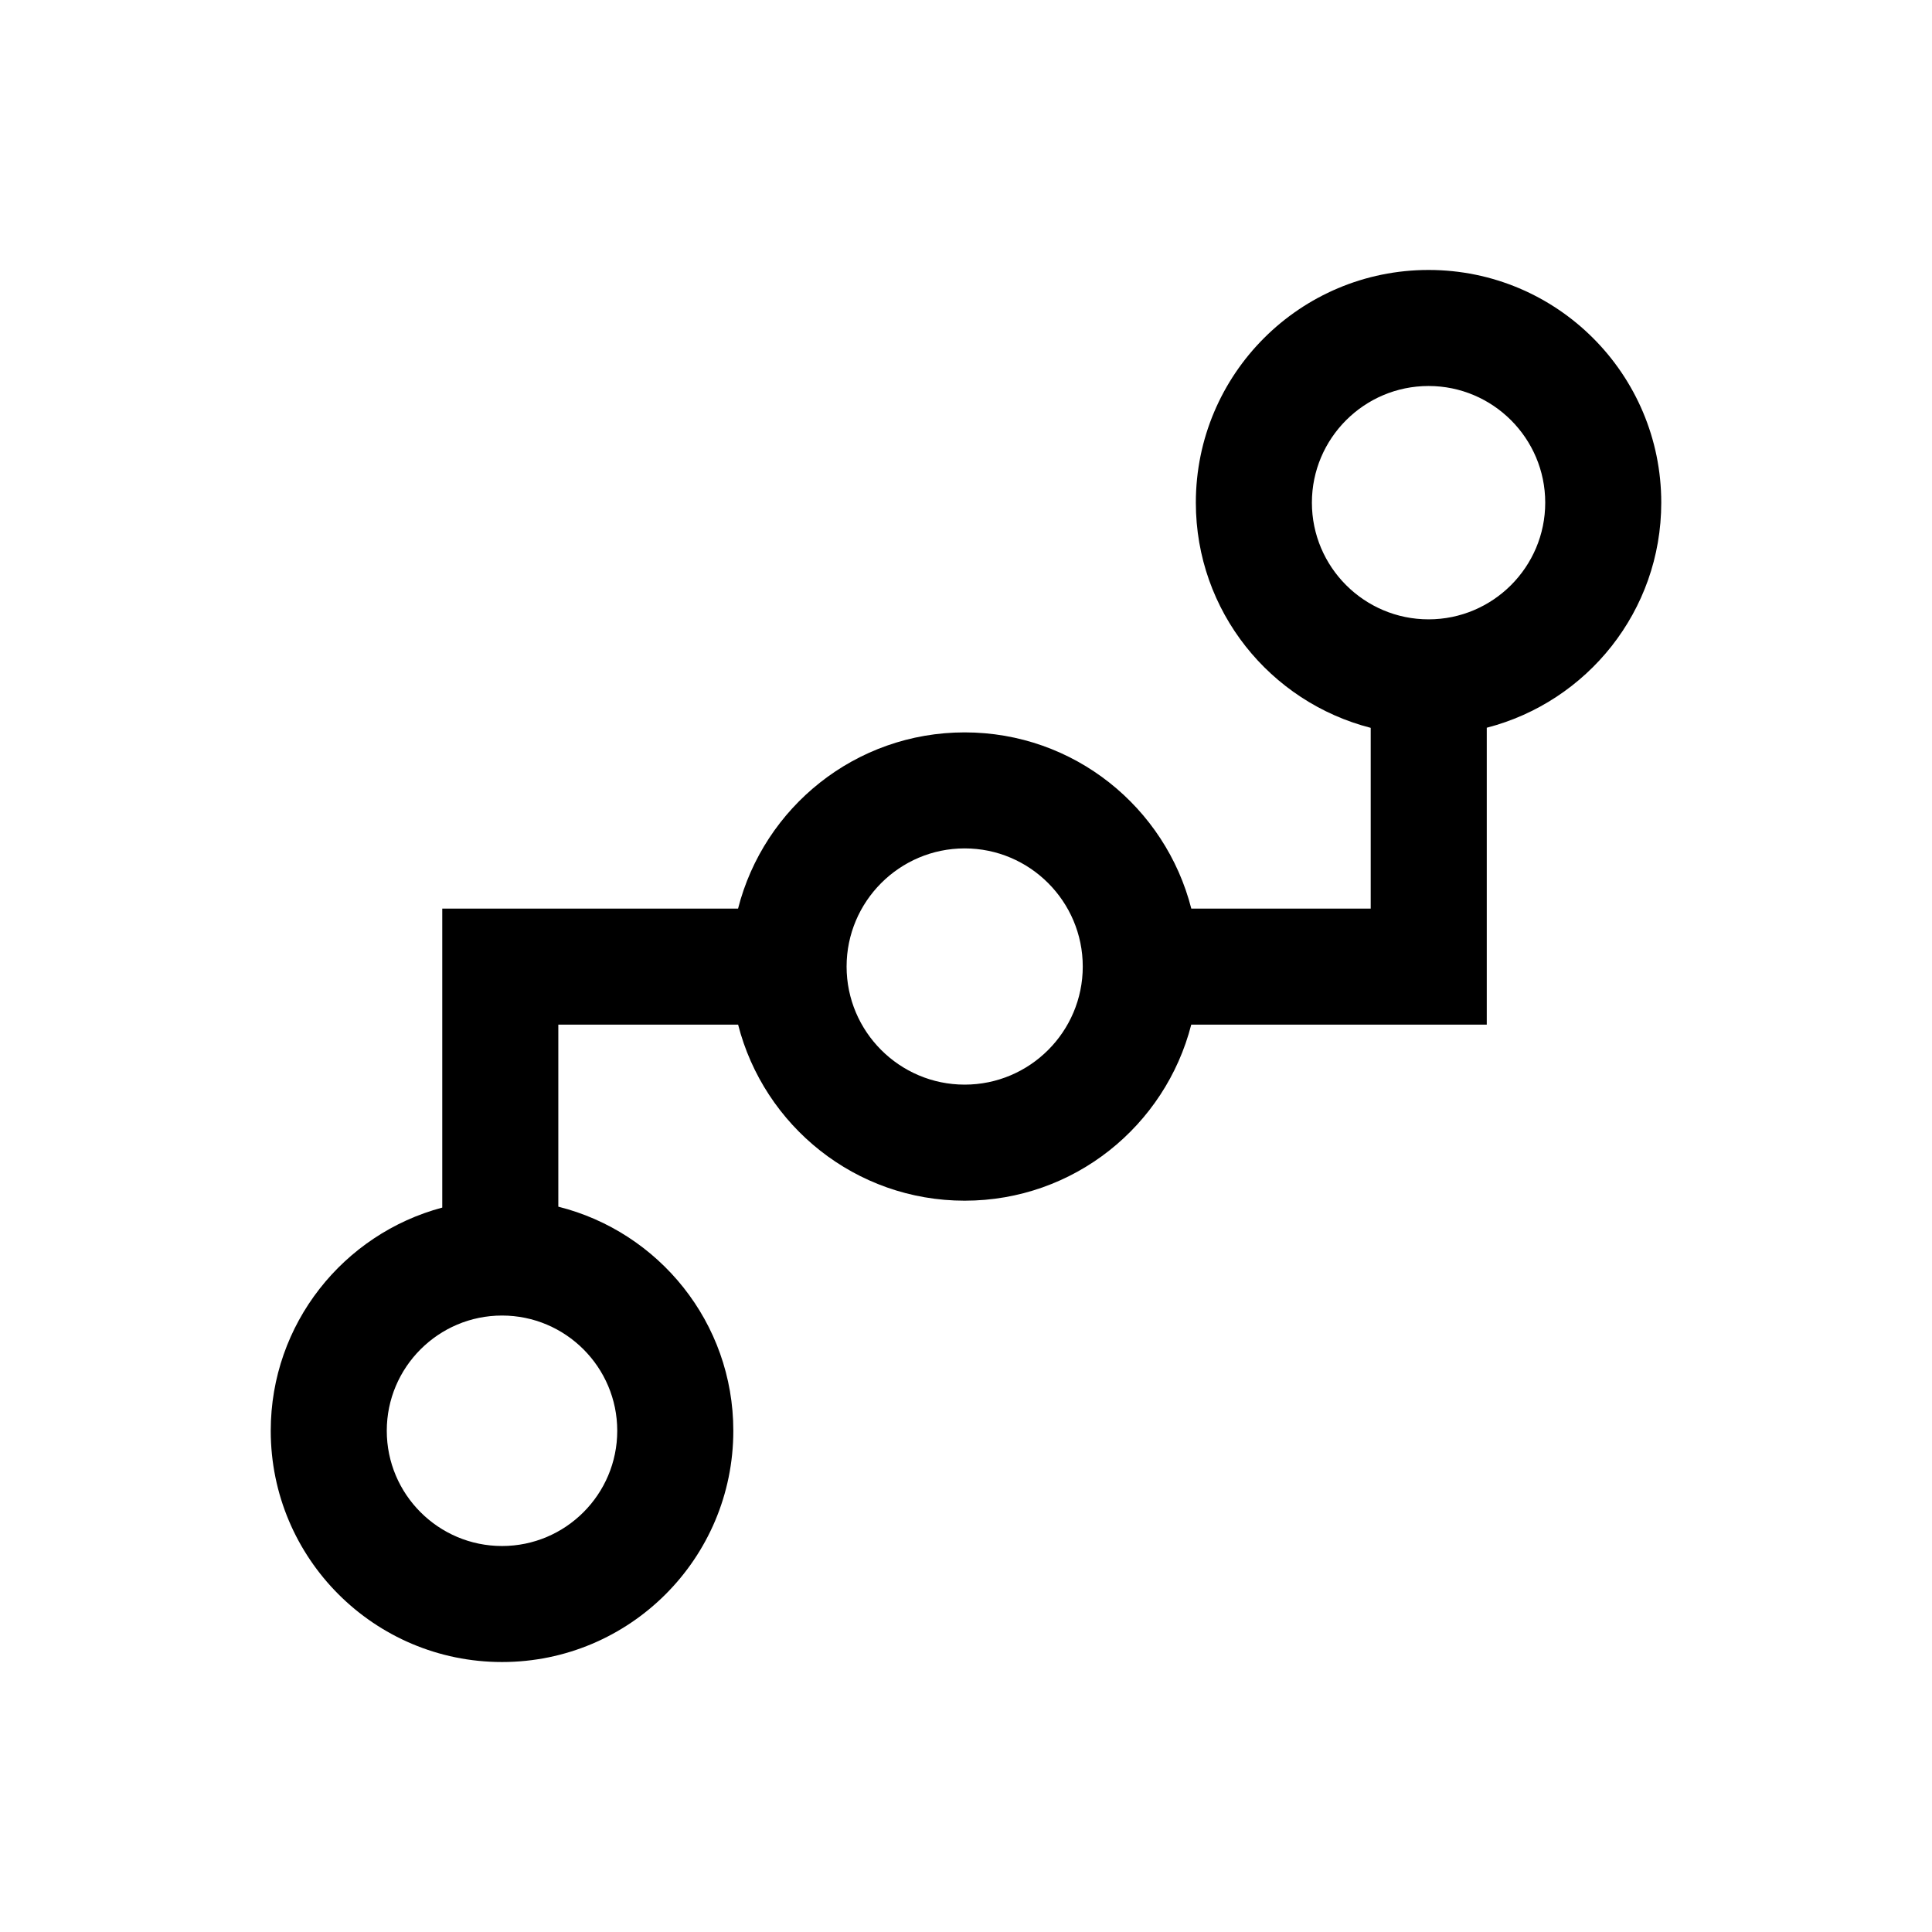
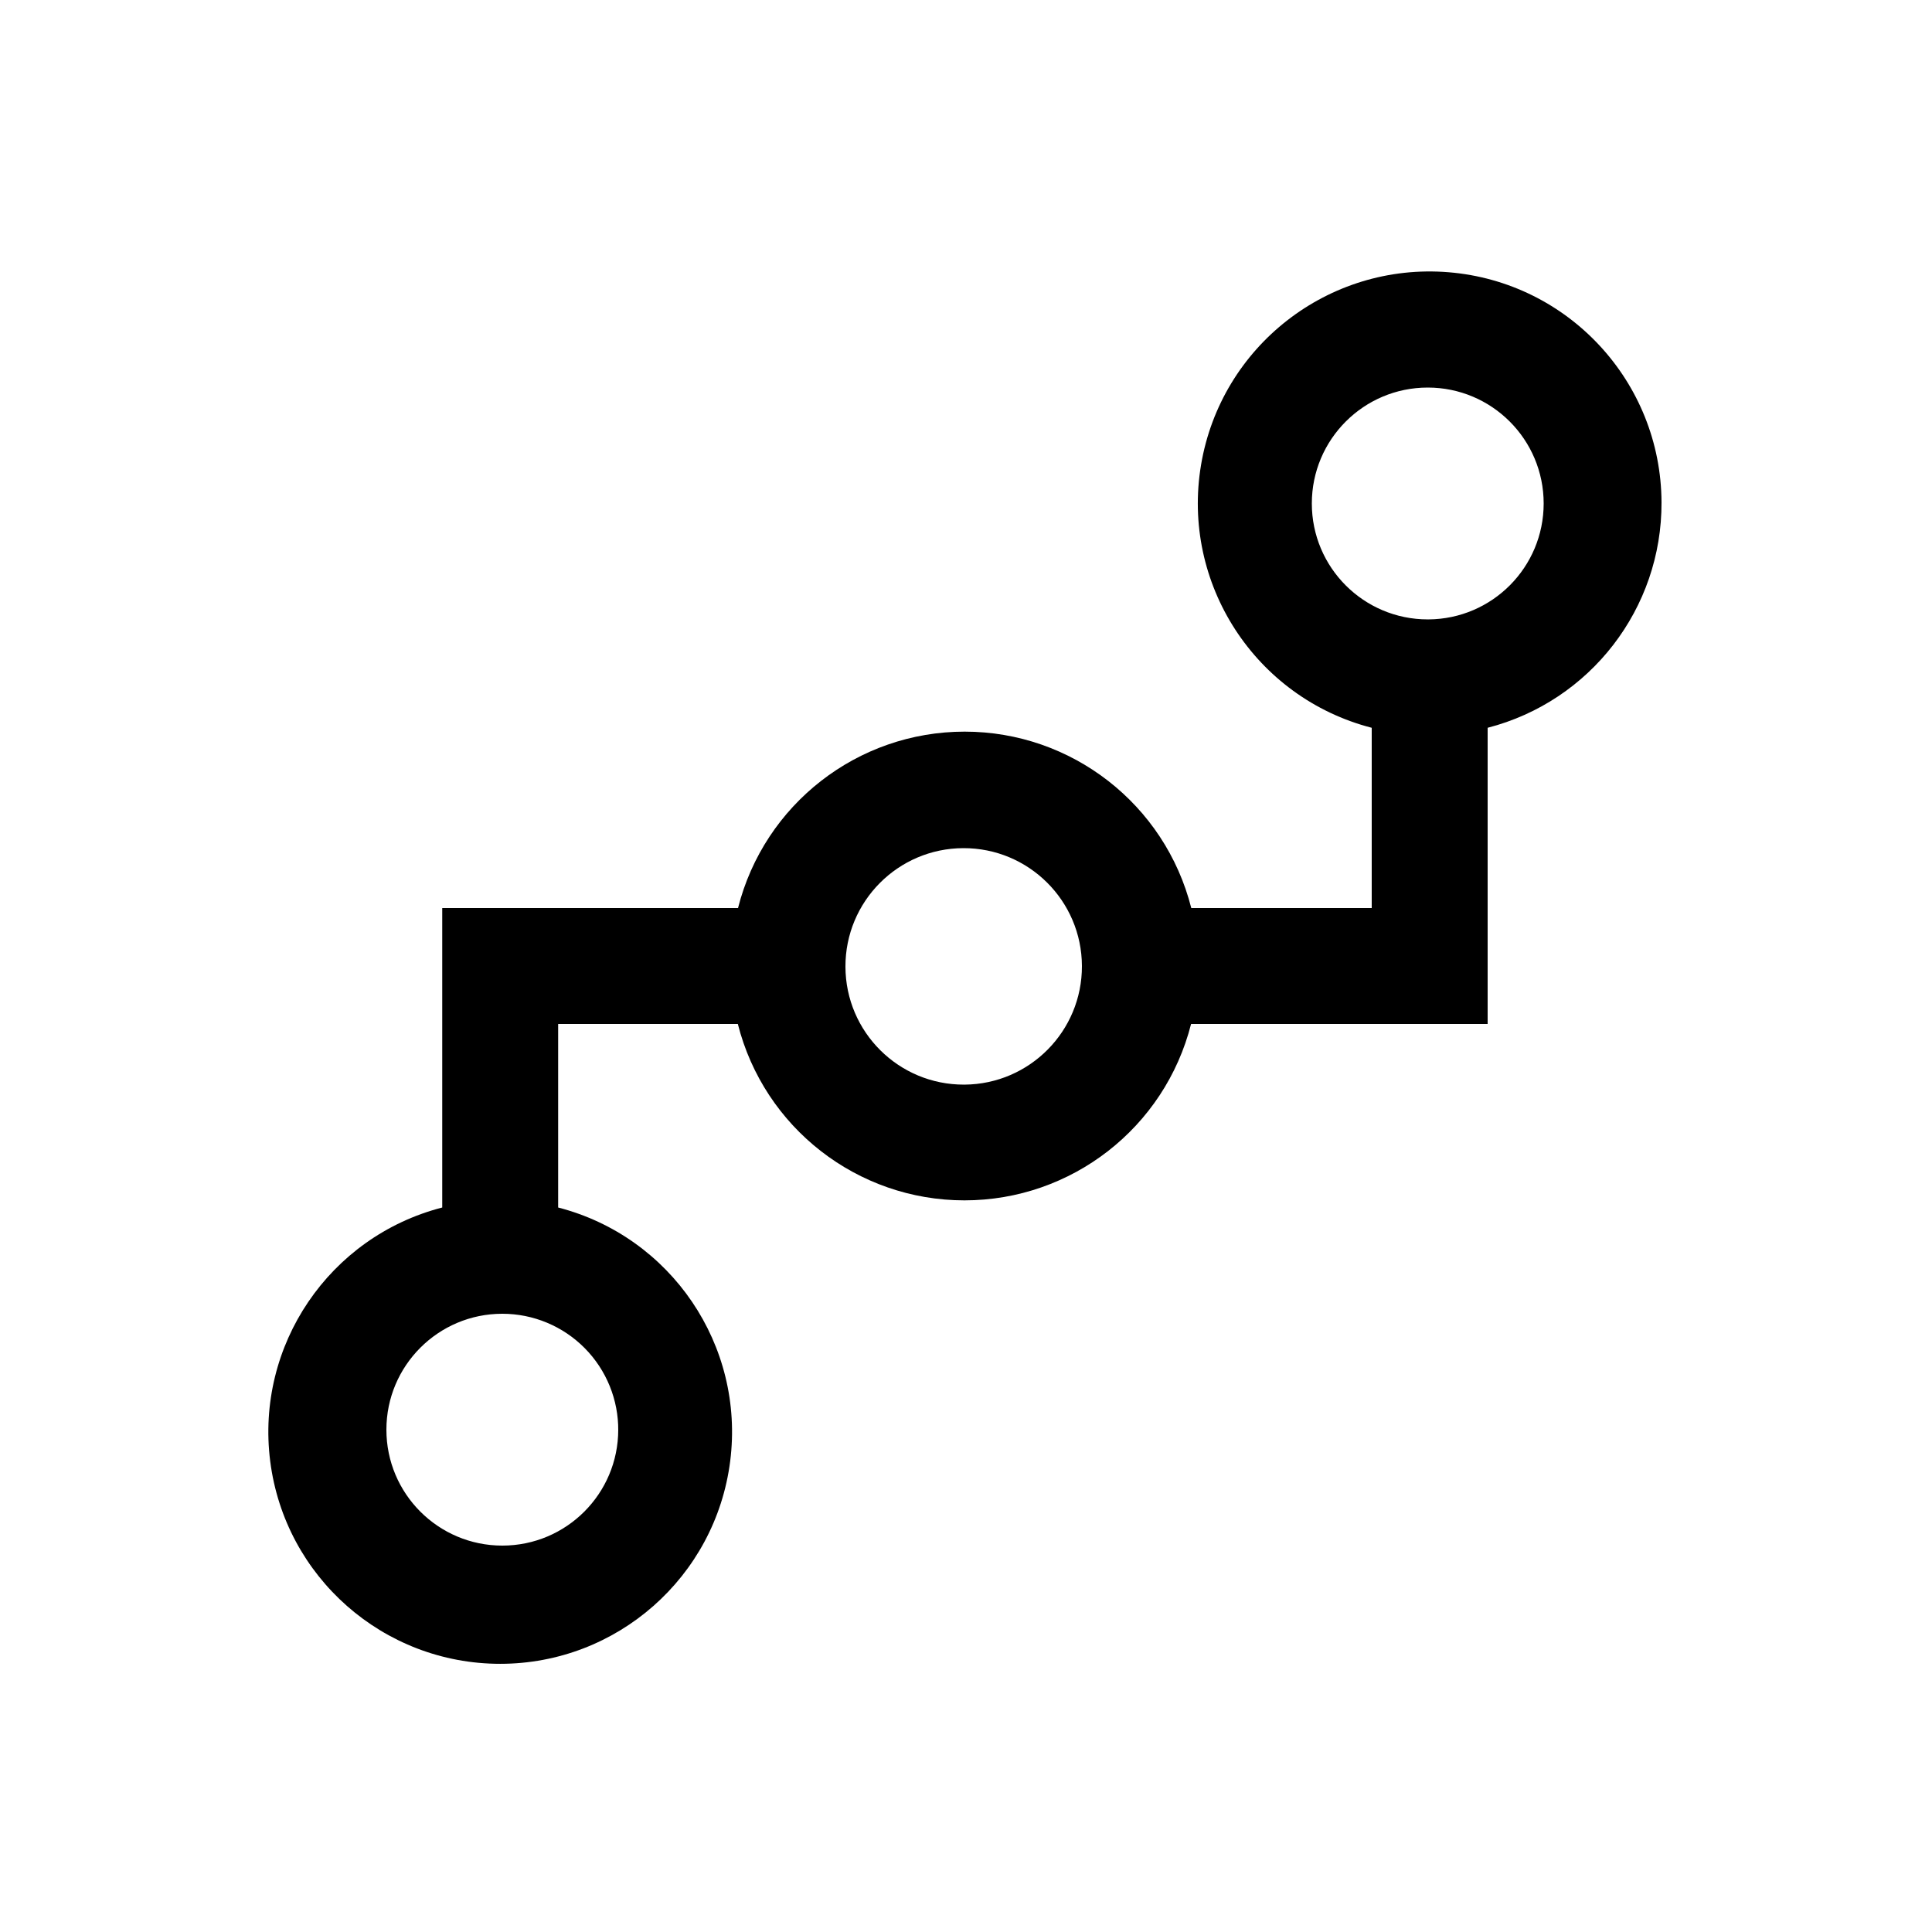
- <svg xmlns="http://www.w3.org/2000/svg" version="1.1" id="svg313" xml:space="preserve" width="133.333" height="133.333" viewBox="0 0 133.333 133.333">
-   <defs id="defs317">
-     <clipPath clipPathUnits="userSpaceOnUse" id="clipPath329">
-       <path d="M 0,100 H 100 V 0 H 0 Z" id="path327" />
-     </clipPath>
-   </defs>
-   <g id="g321" transform="matrix(1.333333,0,0,-1.333333,0,133.3333)">
-     <g id="g323">
-       <g id="g325" clip-path="url(#clipPath329)">
-         <g id="g331" transform="translate(73.9424,67.9429)">
-           <path d="m 0,0 c -3.33,0 -6.039,2.709 -6.039,6.04 0,3.329 2.709,6.038 6.039,6.038 3.329,0 6.038,-2.709 6.038,-6.038 C 6.038,2.709 3.329,0 0,0 m -24.011,-24.083 c -3.37,0 -6.112,2.742 -6.112,6.111 0,3.371 2.742,6.116 6.112,6.116 3.371,0 6.112,-2.745 6.112,-6.116 0,-3.369 -2.741,-6.111 -6.112,-6.111 m -21.032,-9.283 h -10e-4 z m 3.049,-8.633 c 0,-3.29 -2.674,-5.965 -5.964,-5.965 -3.289,0 -5.965,2.675 -5.965,5.965 0,3.289 2.676,5.964 5.965,5.964 3.29,0 5.964,-2.675 5.964,-5.964 M 12.044,6.04 c 0,6.652 -5.394,12.044 -12.044,12.044 -6.654,0 -12.046,-5.392 -12.046,-12.044 0,-5.617 3.85,-10.322 9.051,-11.656 v -9.356 h -9.286 c -1.338,5.241 -6.074,9.121 -11.73,9.121 -5.656,0 -10.393,-3.88 -11.73,-9.121 h -15.31 v -15.475 c -5.109,-1.364 -8.878,-6.013 -8.878,-11.552 0,-6.612 5.361,-11.97 11.971,-11.97 6.611,0 11.972,5.358 11.972,11.97 0,5.603 -3.858,10.296 -9.058,11.599 v 9.422 h 9.306 c 1.339,-5.235 6.074,-9.112 11.727,-9.112 5.653,0 10.387,3.876 11.727,9.112 H 3.012 V -5.61 c 5.191,1.339 9.032,6.039 9.032,11.65" style="fill:#000000;fill-opacity:1;fill-rule:nonzero;stroke:none" id="path333" />
-         </g>
-         <g id="g335" transform="translate(28.8994,34.5771)">
-           <path d="M 0,0 H -0.001" style="fill:#000000;fill-opacity:1;fill-rule:nonzero;stroke:none" id="path337" />
-         </g>
-       </g>
-     </g>
+ <svg xmlns="http://www.w3.org/2000/svg" viewBox="0 0 100 100">
+   <g id="icon-graph">
+     <path d="M86,26A12,12,0,1,0,71,37.67V47H61.66A12.1,12.1,0,0,0,38.2,47H22.89V62.5a12,12,0,1,0,6,0V53h9.3a12.1,12.1,0,0,0,23.46,0H77V37.67A12,12,0,0,0,86,26Zm-54,48a6,6,0,1,1-6-6A6,6,0,0,1,32,74.06ZM28.9,65.42Zm21-9.28A6.12,6.12,0,1,1,56,50,6.12,6.12,0,0,1,49.93,56.14Zm24-24.08a6,6,0,1,1,6-6A6,6,0,0,1,73.94,32.06Z" />
  </g>
</svg>
